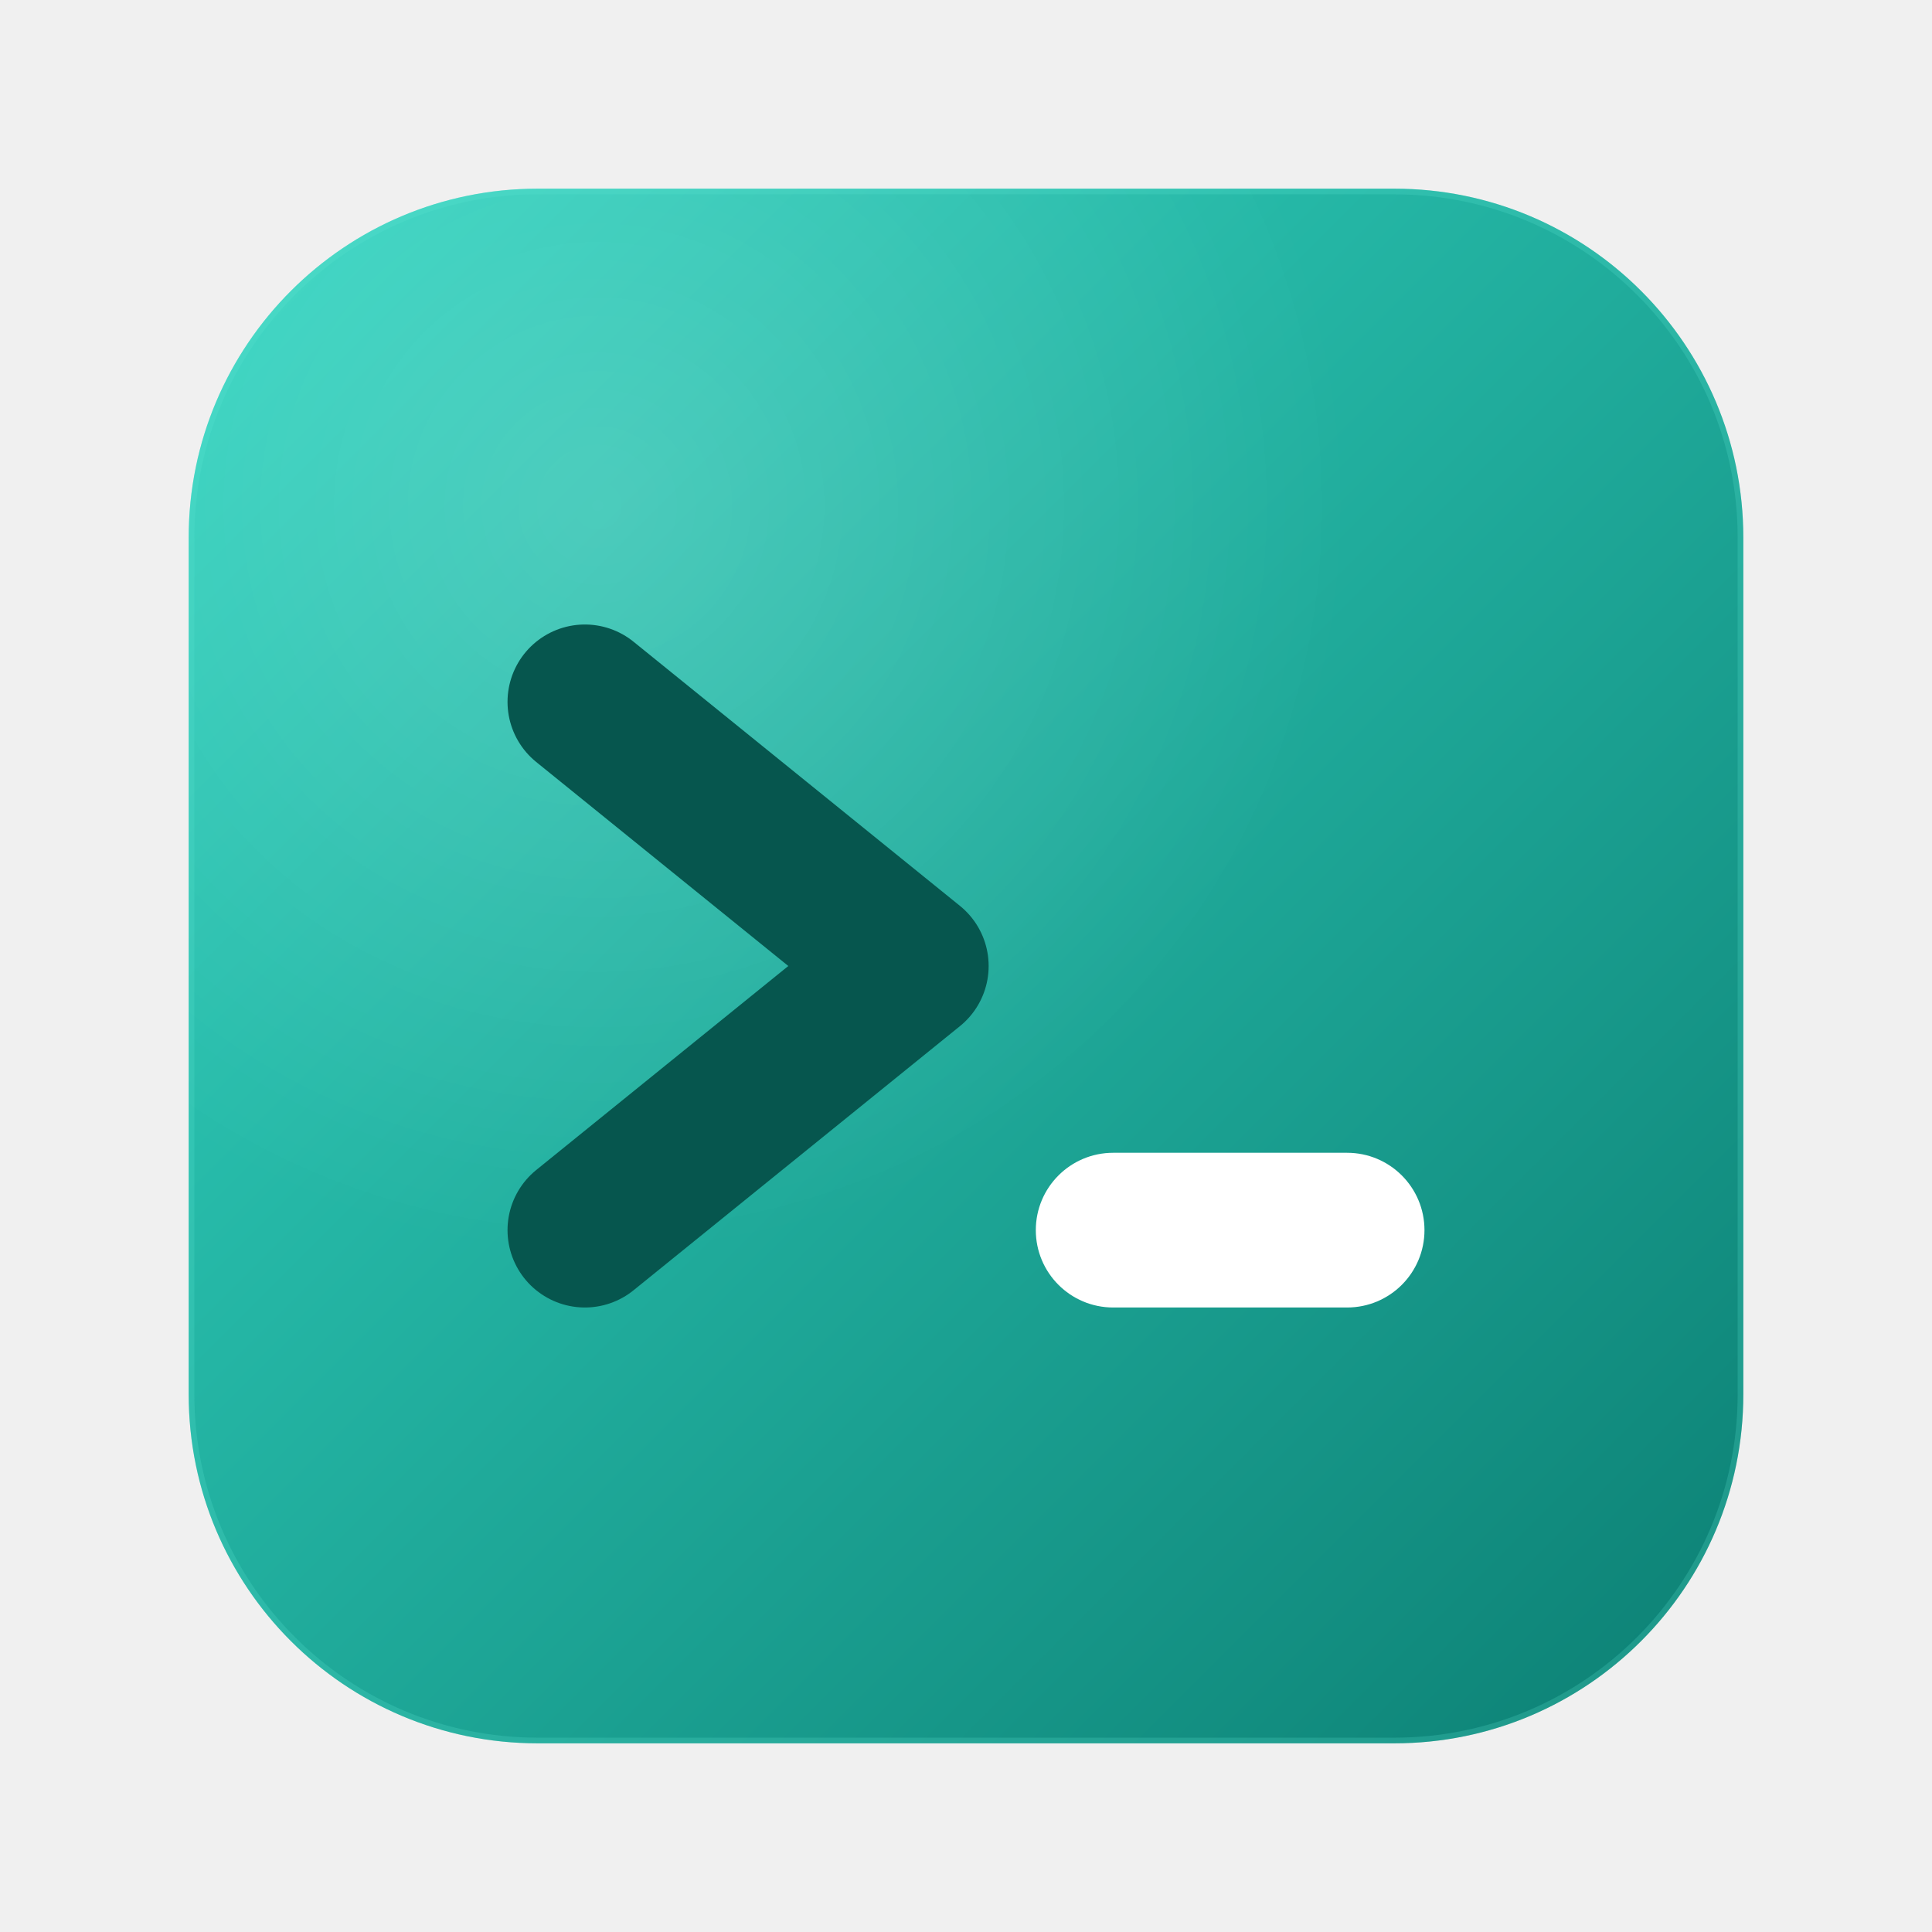
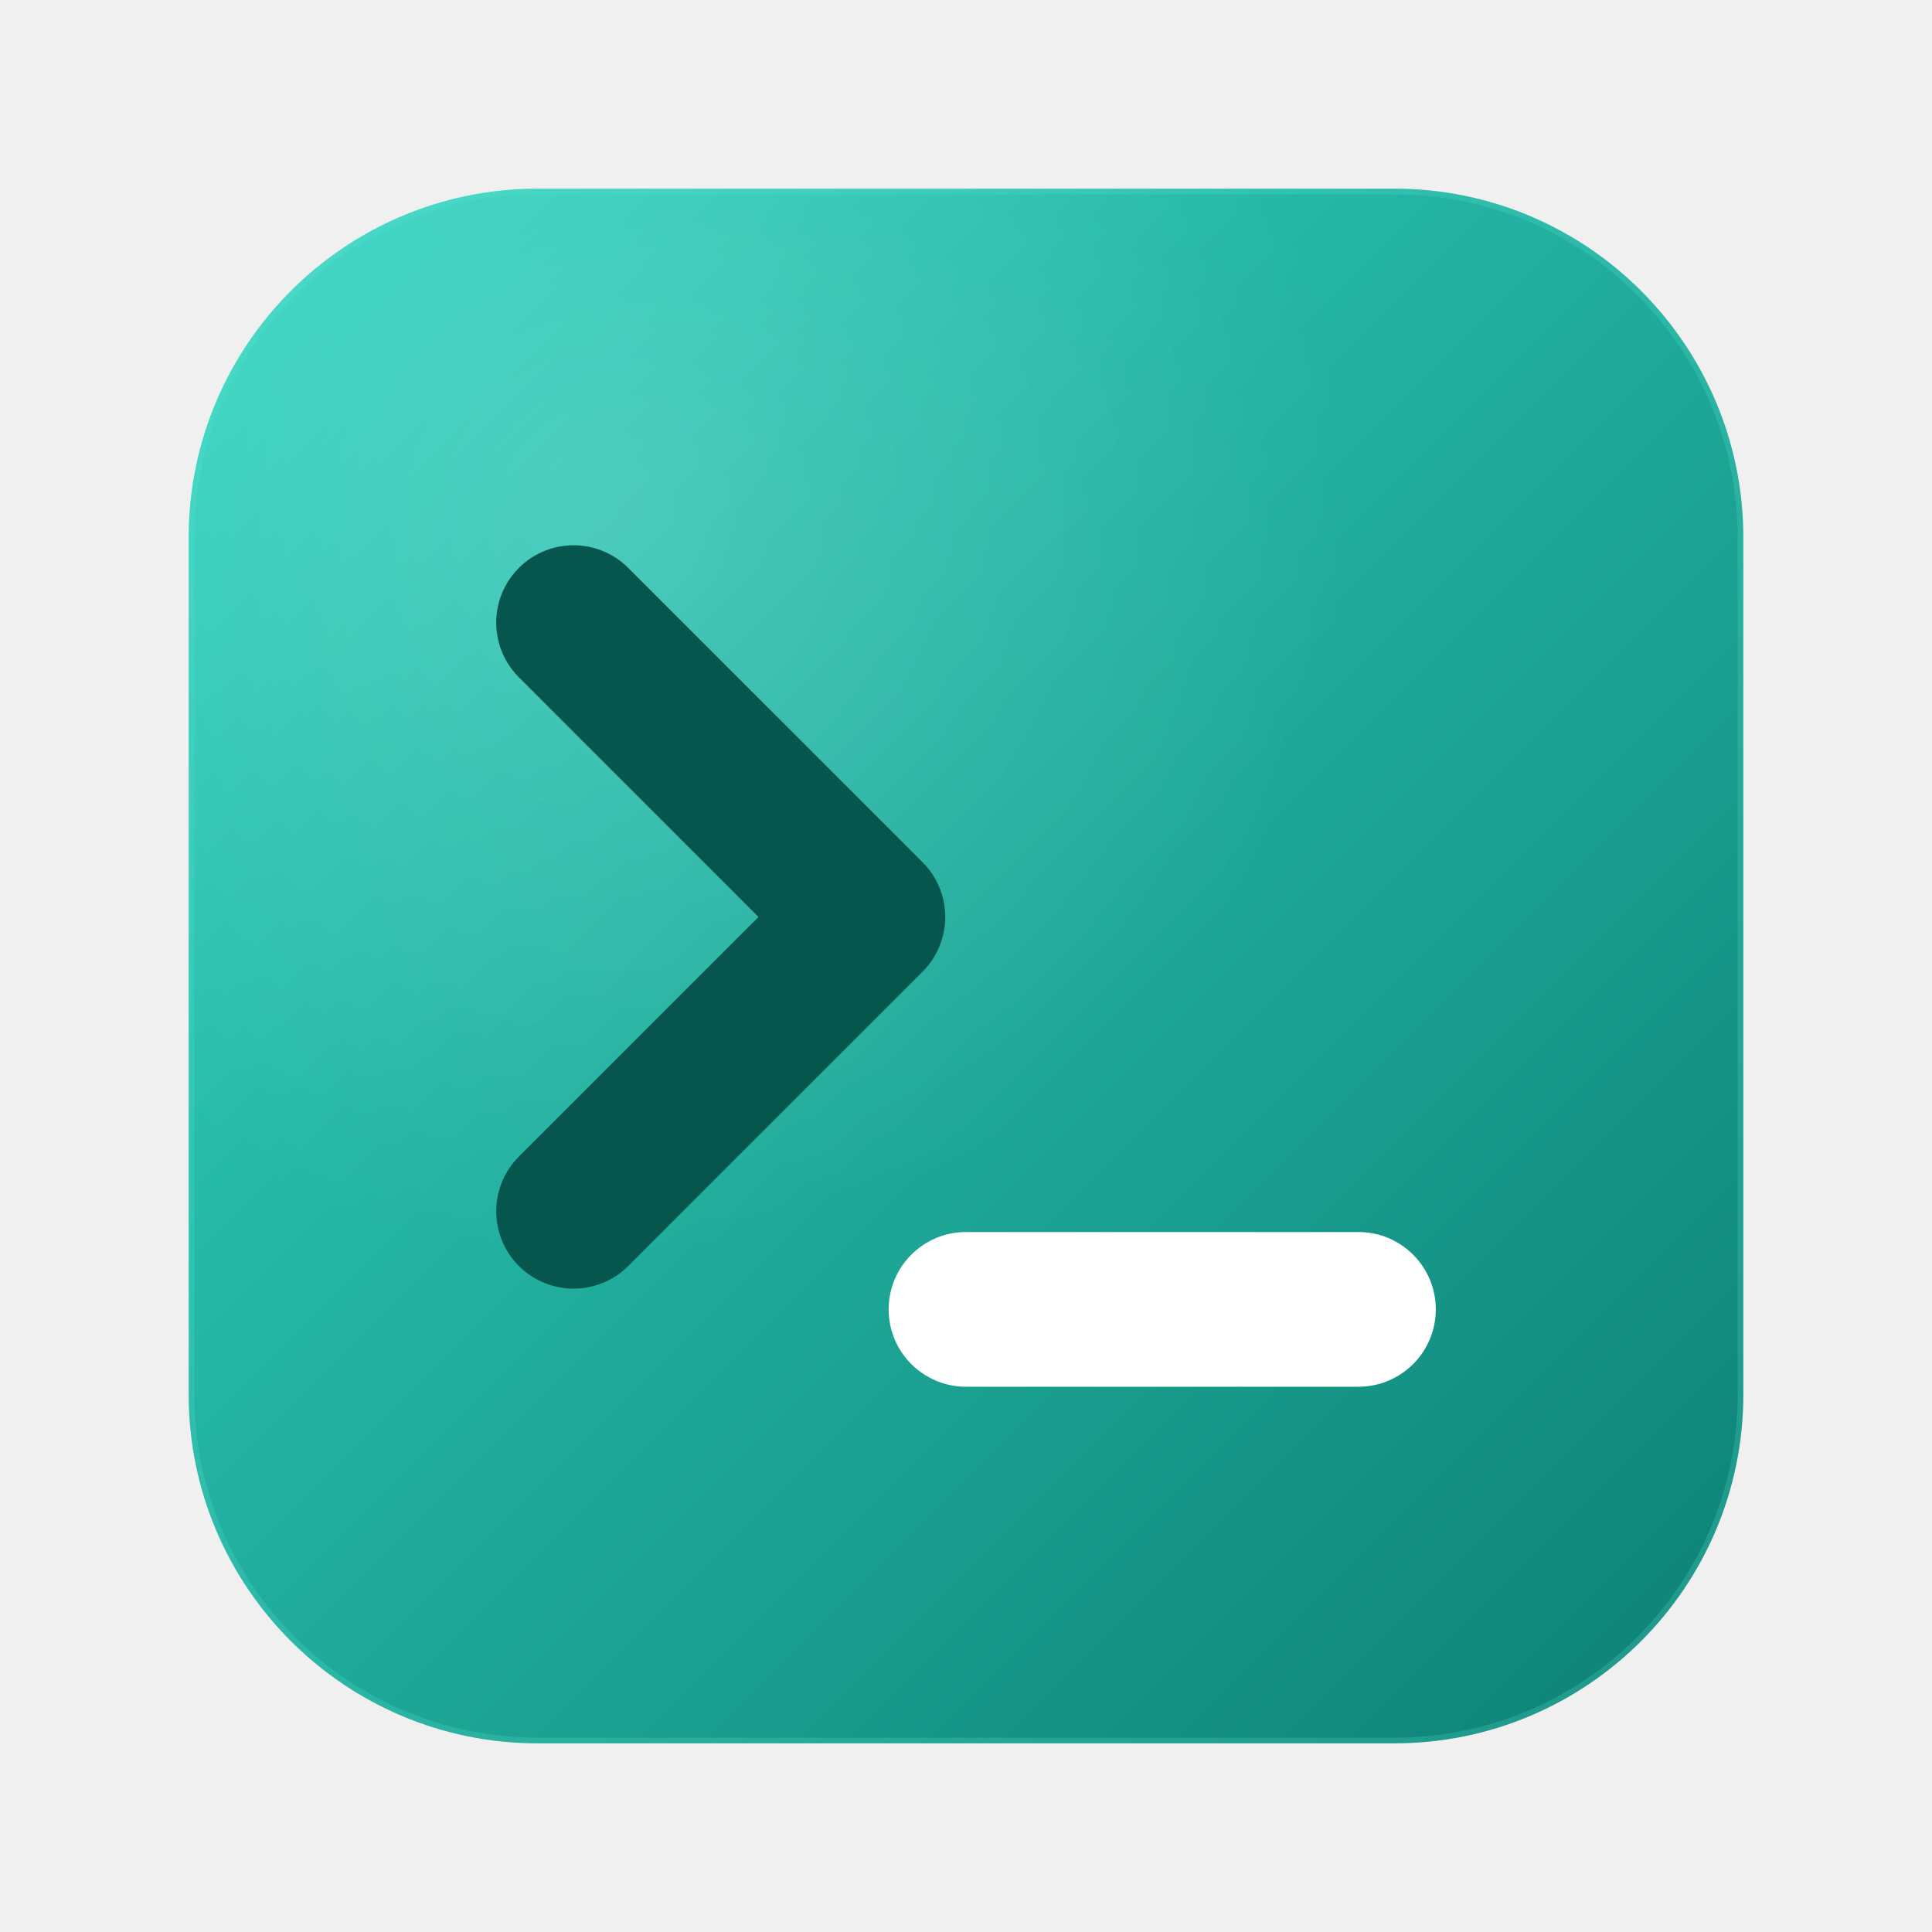
<svg xmlns="http://www.w3.org/2000/svg" width="1024" height="1024" viewBox="0 0 1024 1024">
  <defs>
    <linearGradient id="tile" x1="0" y1="0" x2="1" y2="1">
      <stop offset="0" stop-color="#33d6c2" />
      <stop offset="1" stop-color="#0c8074" />
    </linearGradient>
    <radialGradient id="hl" cx="0.26" cy="0.2" r="0.7">
      <stop offset="0" stop-color="#ffffff" stop-opacity="0.16" />
      <stop offset="0.7" stop-color="#ffffff" stop-opacity="0" />
    </radialGradient>
    <clipPath id="tileClip">
      <rect x="100" y="100" width="824" height="824" rx="185" />
    </clipPath>
  </defs>
  <g clip-path="url(#tileClip)">
    <rect x="100" y="100" width="824" height="824" fill="url(#tile)" />
    <rect x="100" y="100" width="824" height="824" fill="url(#hl)" />
  </g>
  <rect x="101.5" y="101.5" width="821" height="821" rx="183.5" fill="none" stroke="#5ee6d3" stroke-opacity="0.22" stroke-width="3" />
-   <path d="M310 372 L483 512 L310 652" fill="none" stroke="#06564e" stroke-width="82" stroke-linecap="round" stroke-linejoin="round" />
-   <rect x="549" y="611" width="206" height="82" rx="41" fill="#ffffff" />
+   <path d="M304 330 L460 486 L304 642" fill="none" stroke="#06564e" stroke-width="82" stroke-linecap="round" stroke-linejoin="round" />
+   <rect x="471" y="653" width="290" height="82" rx="41" fill="#ffffff" />
</svg>
